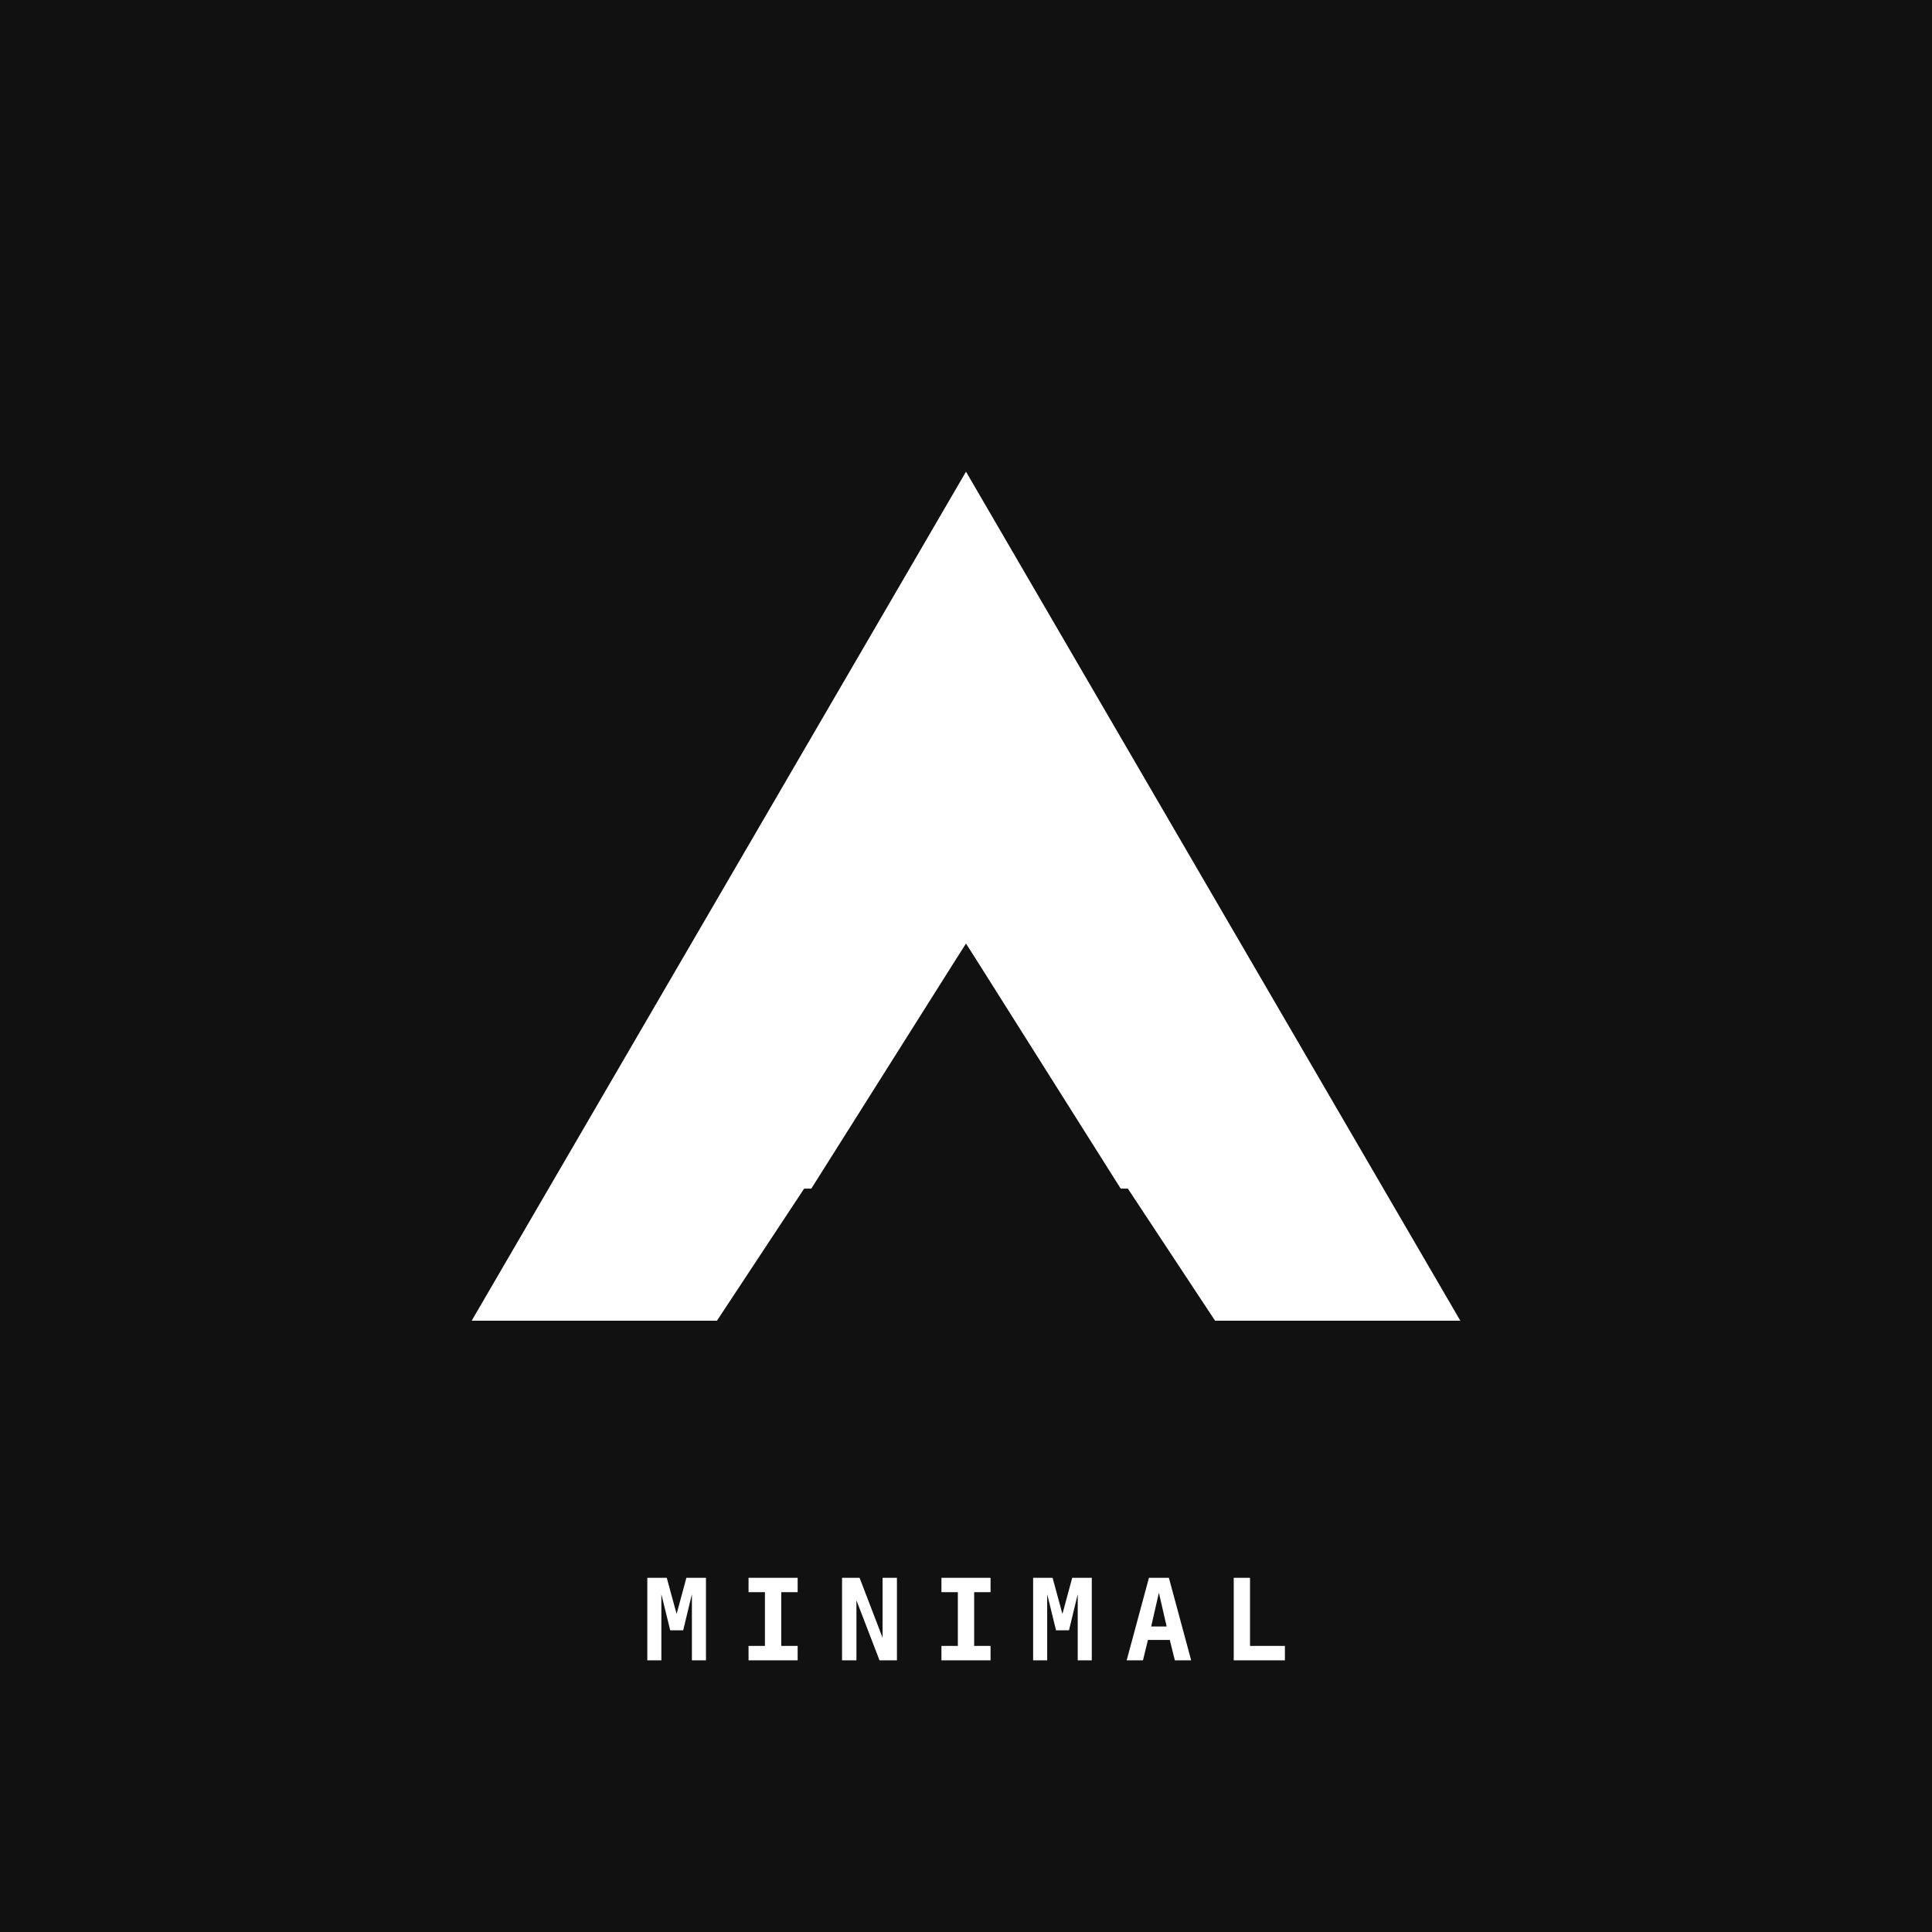
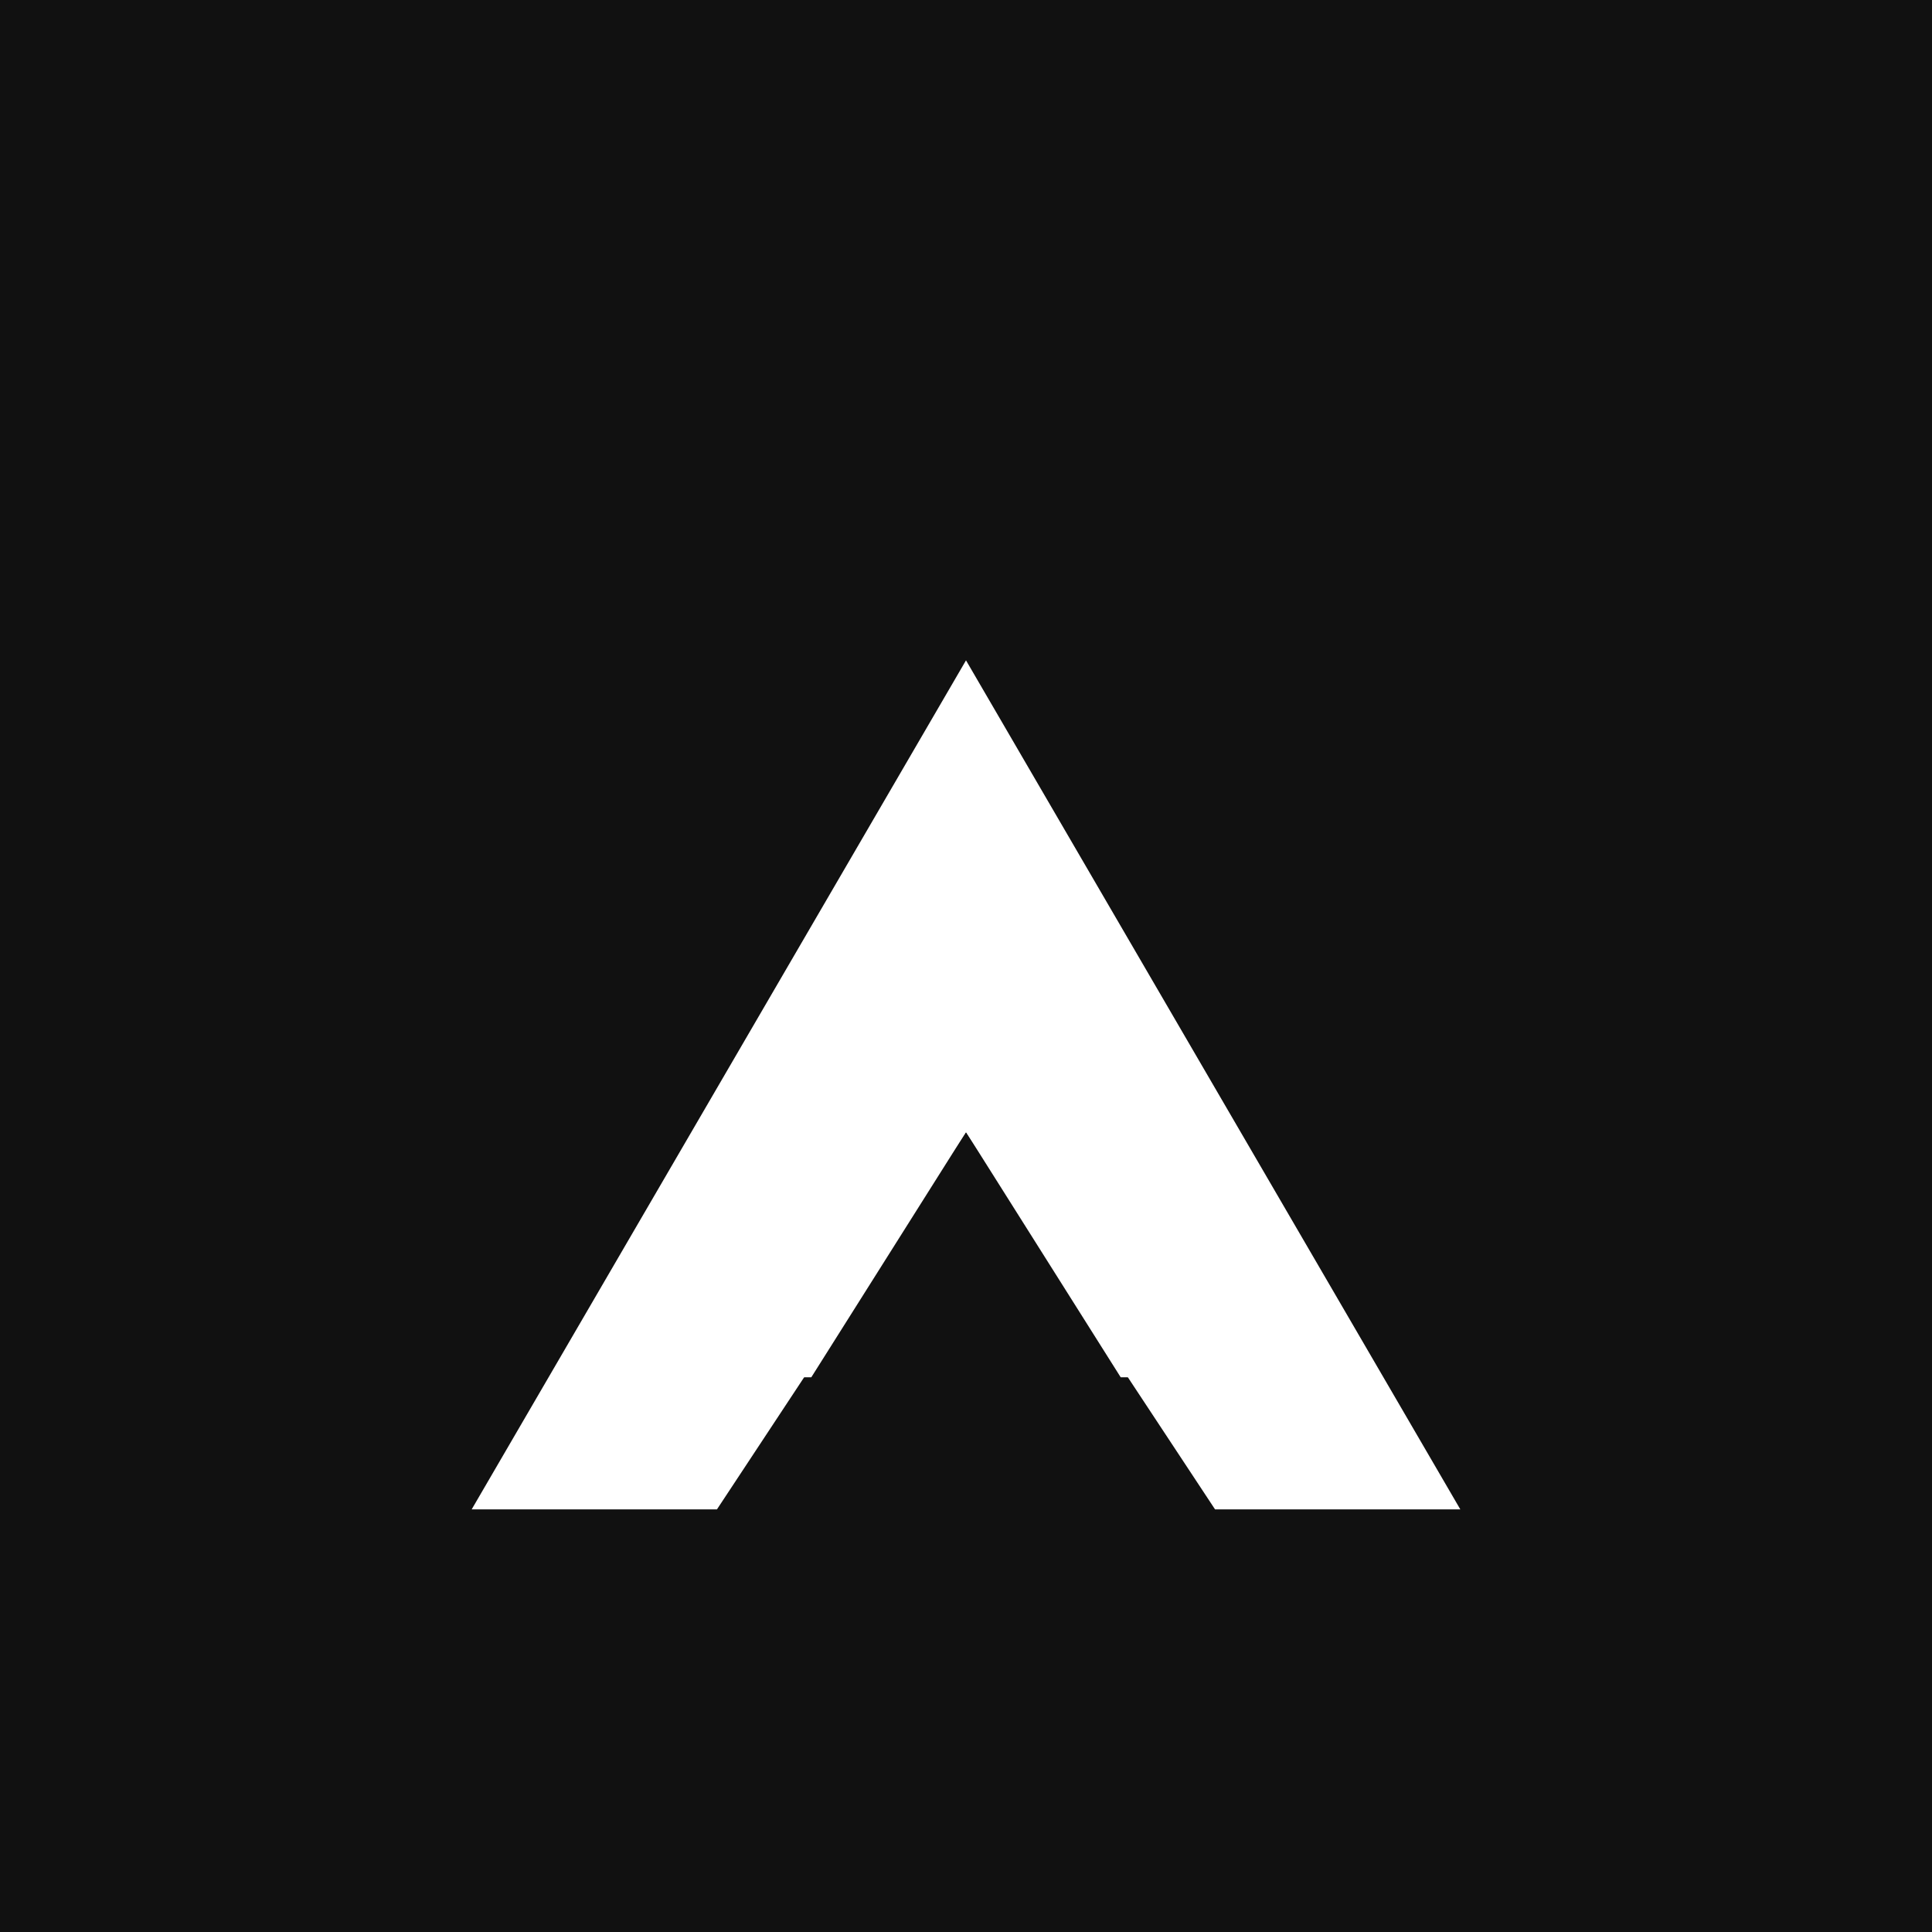
<svg xmlns="http://www.w3.org/2000/svg" width="1024" height="1024" viewBox="0 0 1024 1024">
  <rect width="1024" height="1024" fill="#111111" />
-   <g transform="translate(0, -50)">
-     <path d="M 250 750               L 380 750               L 512 550               L 644 750               L 774 750               L 512 300               Z" fill="#ffffff" />
-     <path d="M 512 420               L 350 680               L 430 680              L 512 550              L 594 680              L 674 680              Z" fill="#ffffff" />
+   <g transform="translate(0, 0)">
+     <path d="M 250 800               L 380 800               L 512 600               L 644 800               L 774 800               L 512 350               Z" fill="#ffffff" />
+     <path d="M 512 470               L 350 730               L 430 730              L 512 600              L 594 730              L 674 730              Z" fill="#ffffff" />
  </g>
-   <text x="512" y="880" font-family="monospace, sans-serif" font-size="60" fill="#ffffff" font-weight="bold" text-anchor="middle" letter-spacing="15">MINIMAL</text>
</svg>
